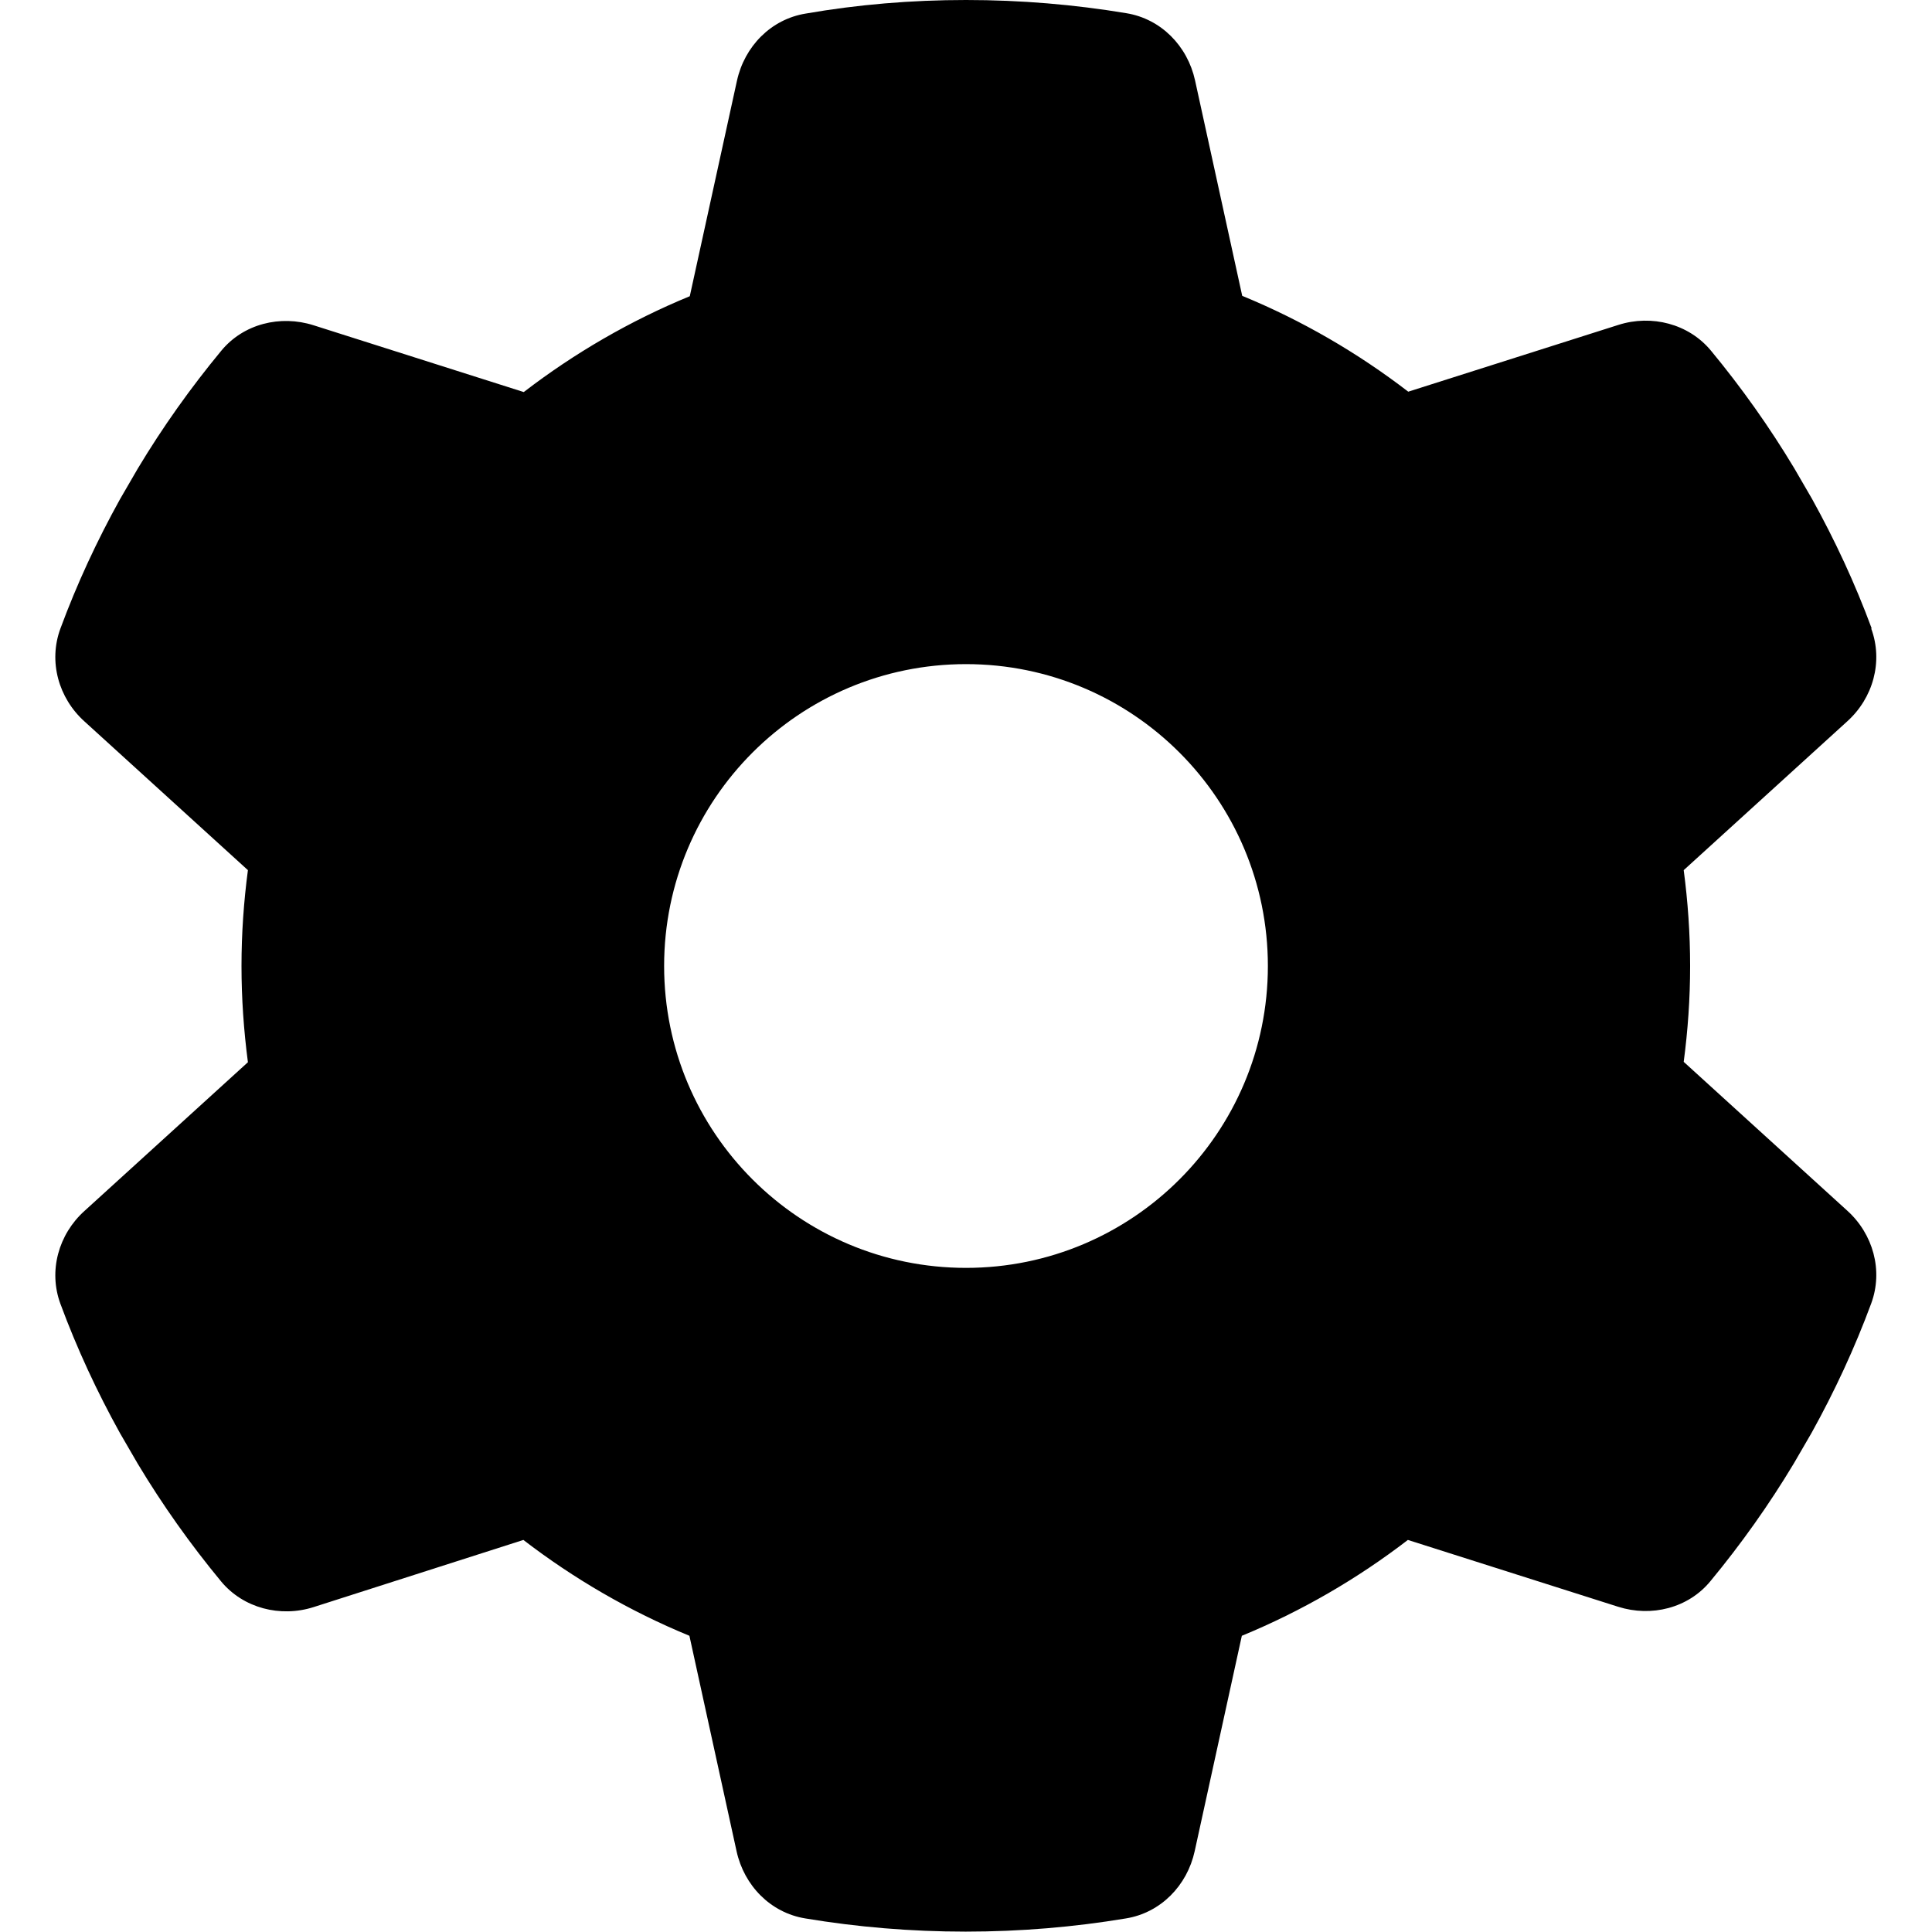
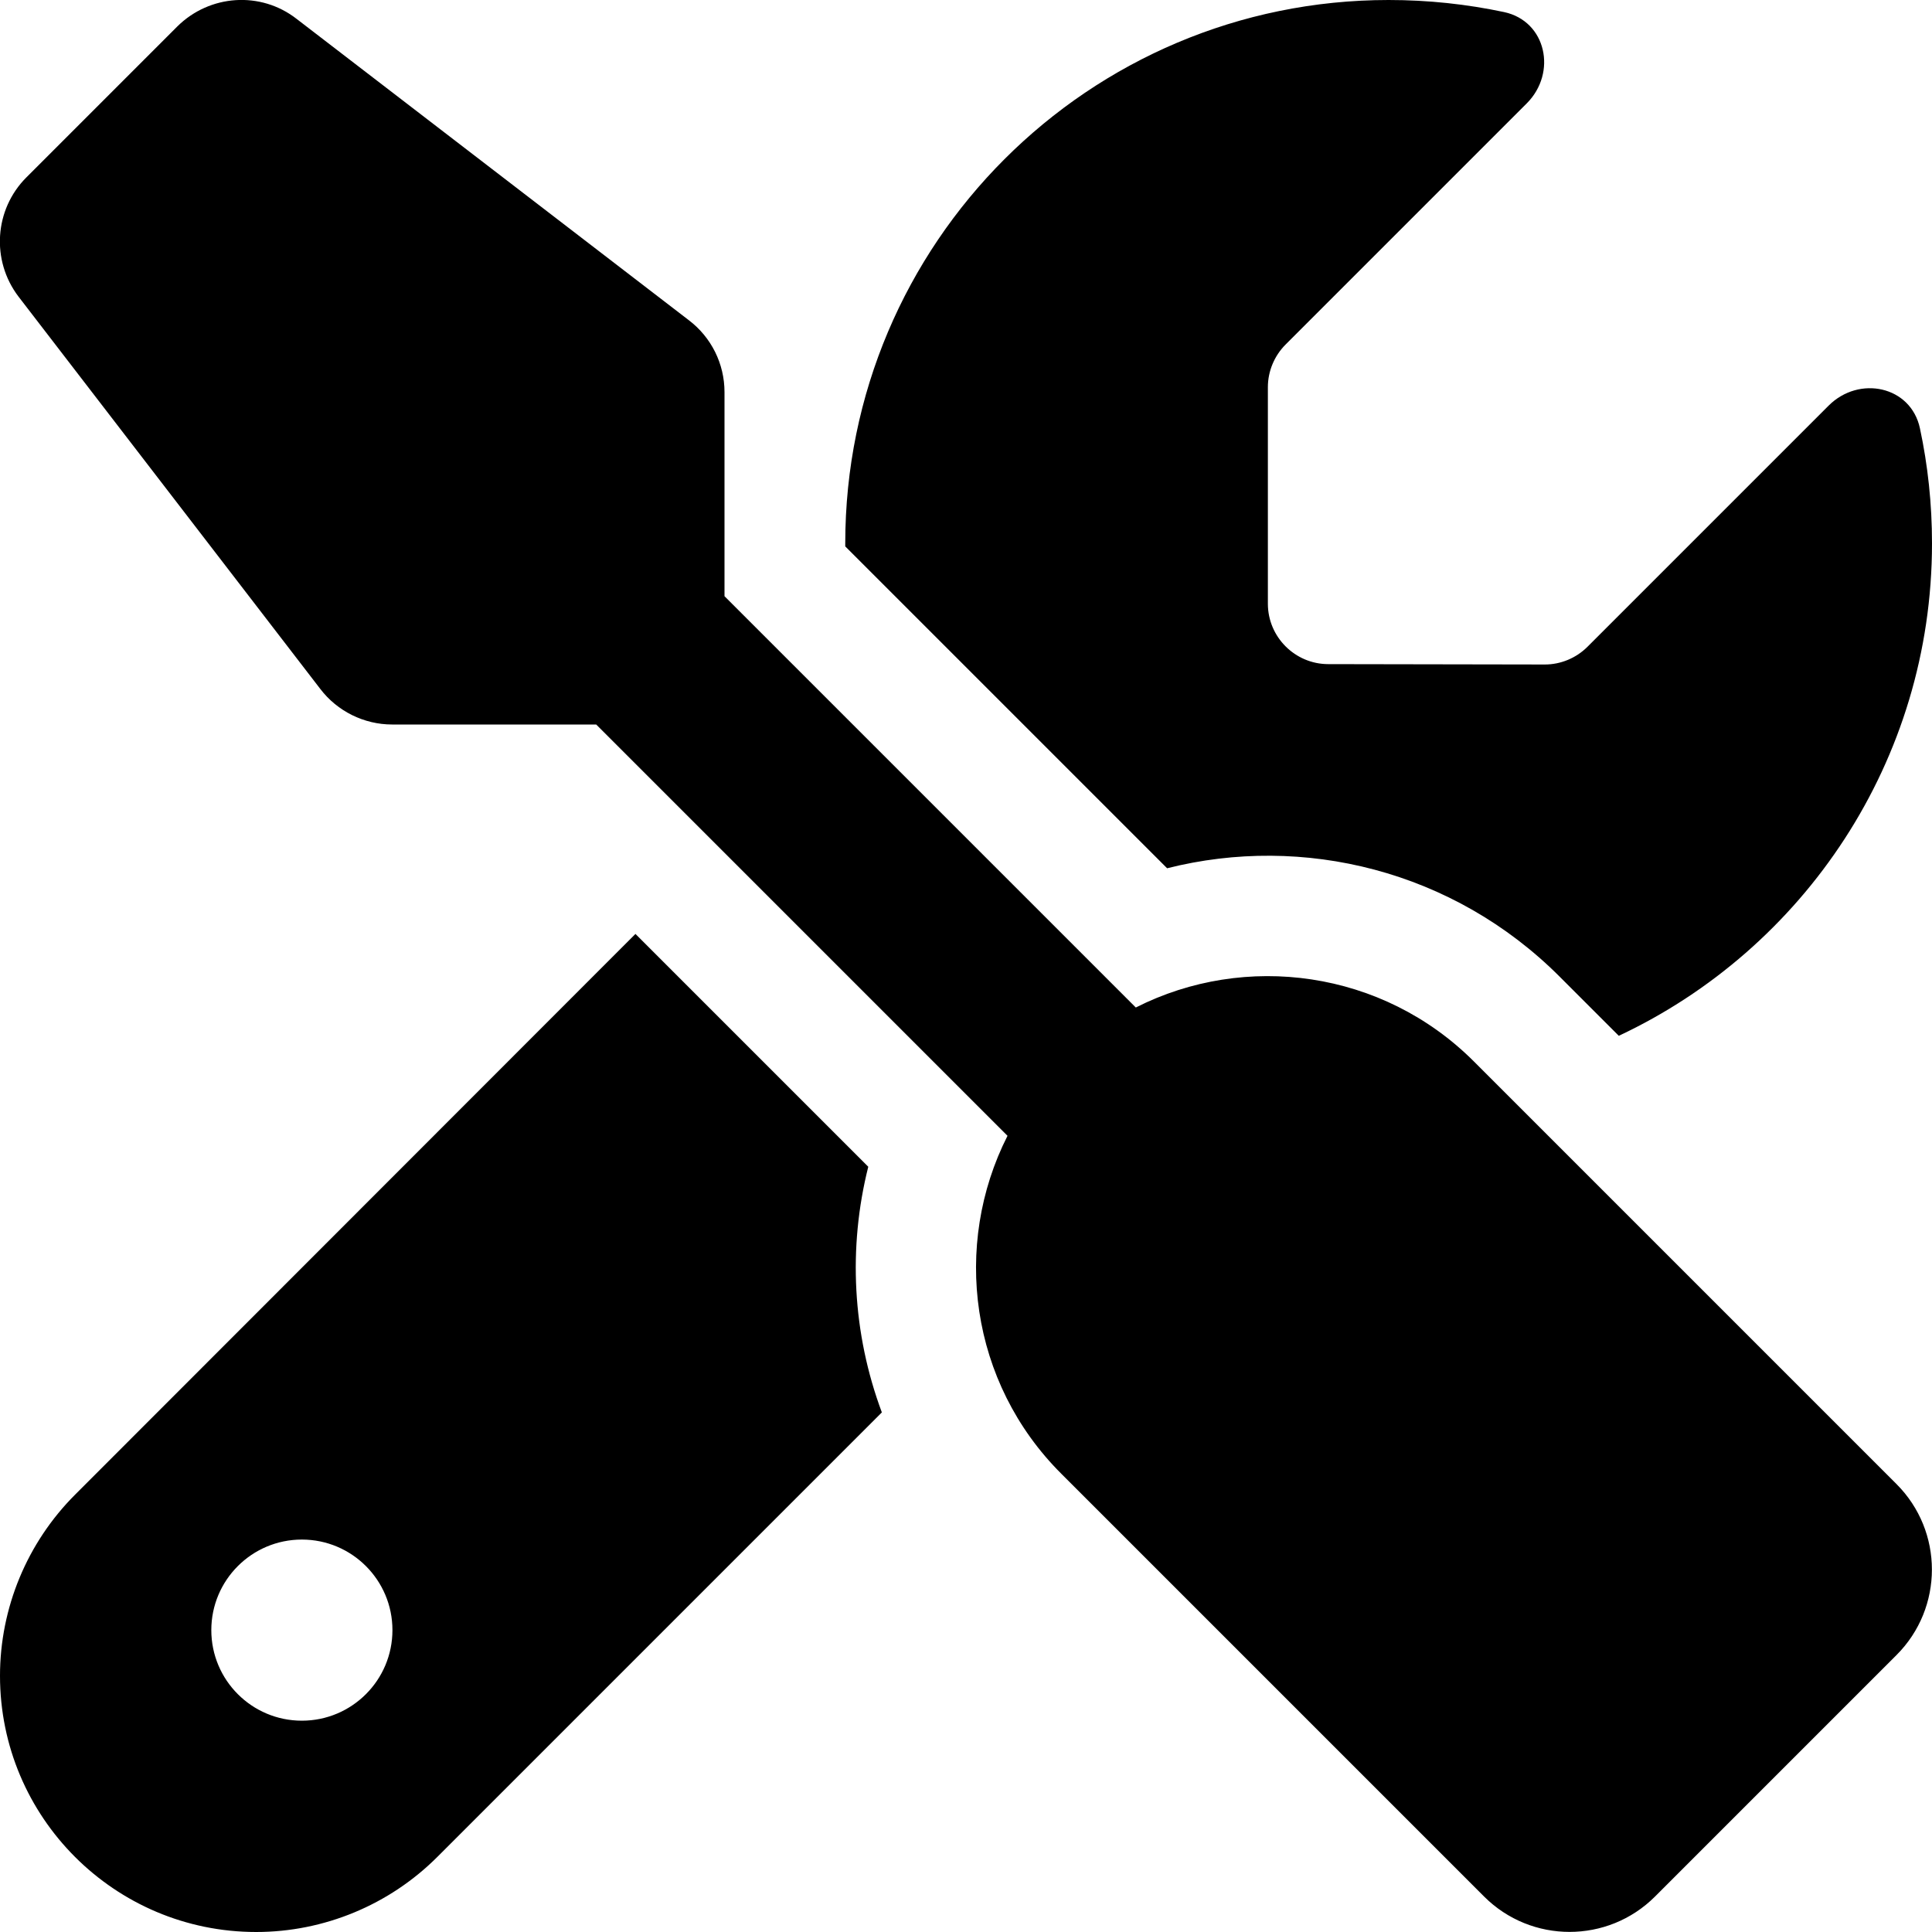
<svg xmlns="http://www.w3.org/2000/svg" viewBox="0 0 512 512">
-   <path d="M495.9 166.6c3.2 8.7 .5 18.4-6.4 24.6l-43.3 39.4c1.1 8.3 1.7 16.8 1.7 25.4s-.6 17.1-1.7 25.4l43.3 39.4c6.9 6.2 9.6 15.9 6.4 24.6c-4.4 11.9-9.7 23.3-15.8 34.3l-4.7 8.1c-6.6 11-14 21.4-22.1 31.2c-5.9 7.2-15.7 9.6-24.5 6.8l-55.7-17.7c-13.4 10.3-28.2 18.9-44 25.4l-12.5 57.1c-2 9.1-9 16.3-18.2 17.8c-13.8 2.3-28 3.5-42.5 3.5s-28.7-1.2-42.5-3.5c-9.2-1.5-16.2-8.7-18.2-17.8l-12.5-57.1c-15.8-6.5-30.6-15.1-44-25.4L83.1 425.9c-8.8 2.8-18.6 .3-24.5-6.8c-8.1-9.8-15.5-20.2-22.1-31.2l-4.7-8.1c-6.1-11-11.4-22.4-15.8-34.3c-3.2-8.7-.5-18.4 6.4-24.6l43.3-39.4C64.6 273.1 64 264.6 64 256s.6-17.1 1.7-25.4L22.4 191.2c-6.9-6.2-9.6-15.9-6.4-24.6c4.4-11.9 9.7-23.3 15.8-34.3l4.7-8.1c6.6-11 14-21.4 22.1-31.2c5.9-7.2 15.7-9.6 24.5-6.8l55.7 17.7c13.4-10.3 28.2-18.9 44-25.4l12.5-57.1c2-9.1 9-16.3 18.2-17.8C227.3 1.2 241.5 0 256 0s28.7 1.2 42.5 3.5c9.2 1.5 16.2 8.7 18.2 17.8l12.5 57.1c15.8 6.5 30.6 15.1 44 25.4l55.7-17.7c8.8-2.8 18.6-.3 24.5 6.8c8.1 9.8 15.5 20.2 22.1 31.2l4.7 8.1c6.1 11 11.4 22.4 15.8 34.3zM256 336a80 80 0 1 0 0-160 80 80 0 1 0 0 160z" />
+   <path d="M78.6 5C69.1-2.4 55.6-1.5 47 7L7 47c-8.5 8.5-9.4 22-2.1 31.6l80 104c4.5 5.9 11.6 9.4 19 9.4l54.1 0 109 109c-14.7 29-10 65.4 14.3 89.6l112 112c12.5 12.5 32.8 12.5 45.3 0l64-64c12.5-12.5 12.5-32.8 0-45.3l-112-112c-24.2-24.2-60.6-29-89.6-14.3l-109-109 0-54.1c0-7.5-3.5-14.5-9.4-19L78.6 5zM19.9 396.1C7.2 408.8 0 426.1 0 444.1C0 481.6 30.4 512 67.9 512c18 0 35.3-7.2 48-19.9L233.7 374.3c-7.8-20.9-9-43.6-3.6-65.1l-61.7-61.7L19.9 396.1zM512 144c0-10.5-1.1-20.7-3.2-30.5c-2.4-11.2-16.1-14.1-24.2-6l-63.9 63.9c-3 3-7.1 4.7-11.3 4.7L352 176c-8.8 0-16-7.2-16-16l0-57.4c0-4.2 1.7-8.3 4.7-11.3l63.9-63.9c8.1-8.1 5.2-21.8-6-24.2C388.7 1.1 378.5 0 368 0C288.5 0 224 64.5 224 144l0 .8 85.3 85.3c36-9.1 75.8 .5 104 28.7L429 274.5c49-23 83-72.8 83-130.5zM56 432a24 24 0 1 1 48 0 24 24 0 1 1 -48 0z" />
</svg>
